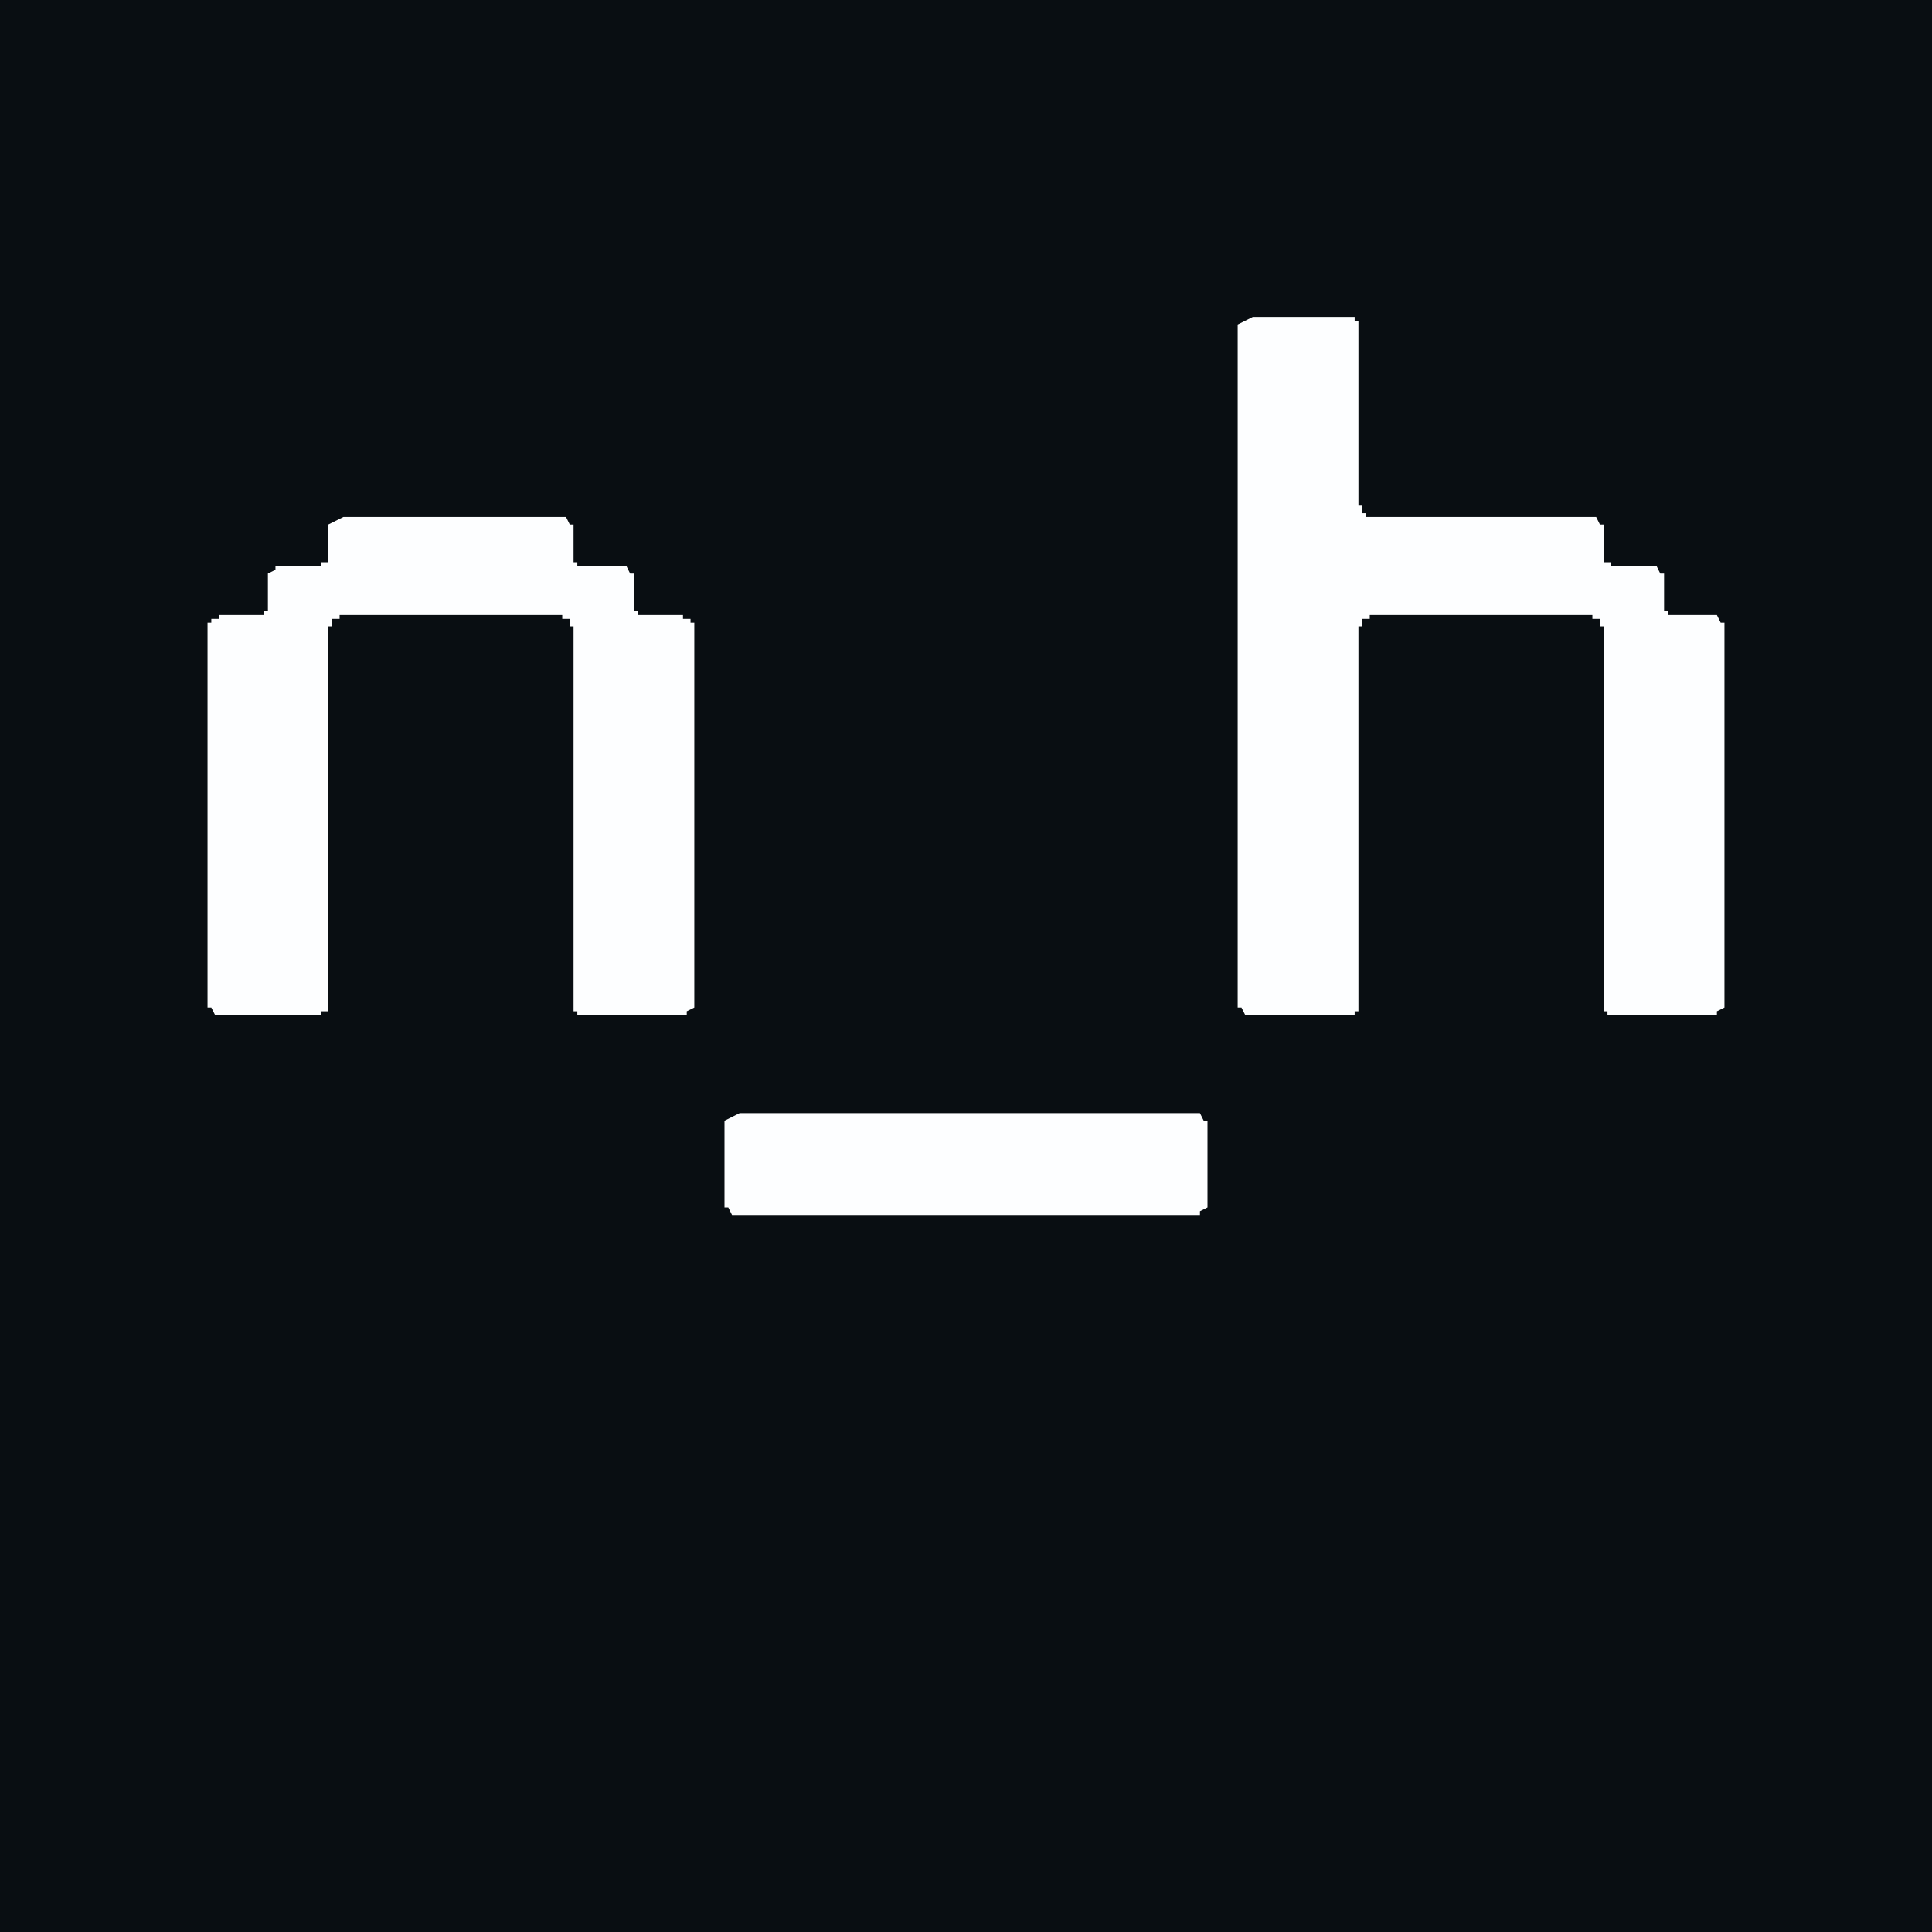
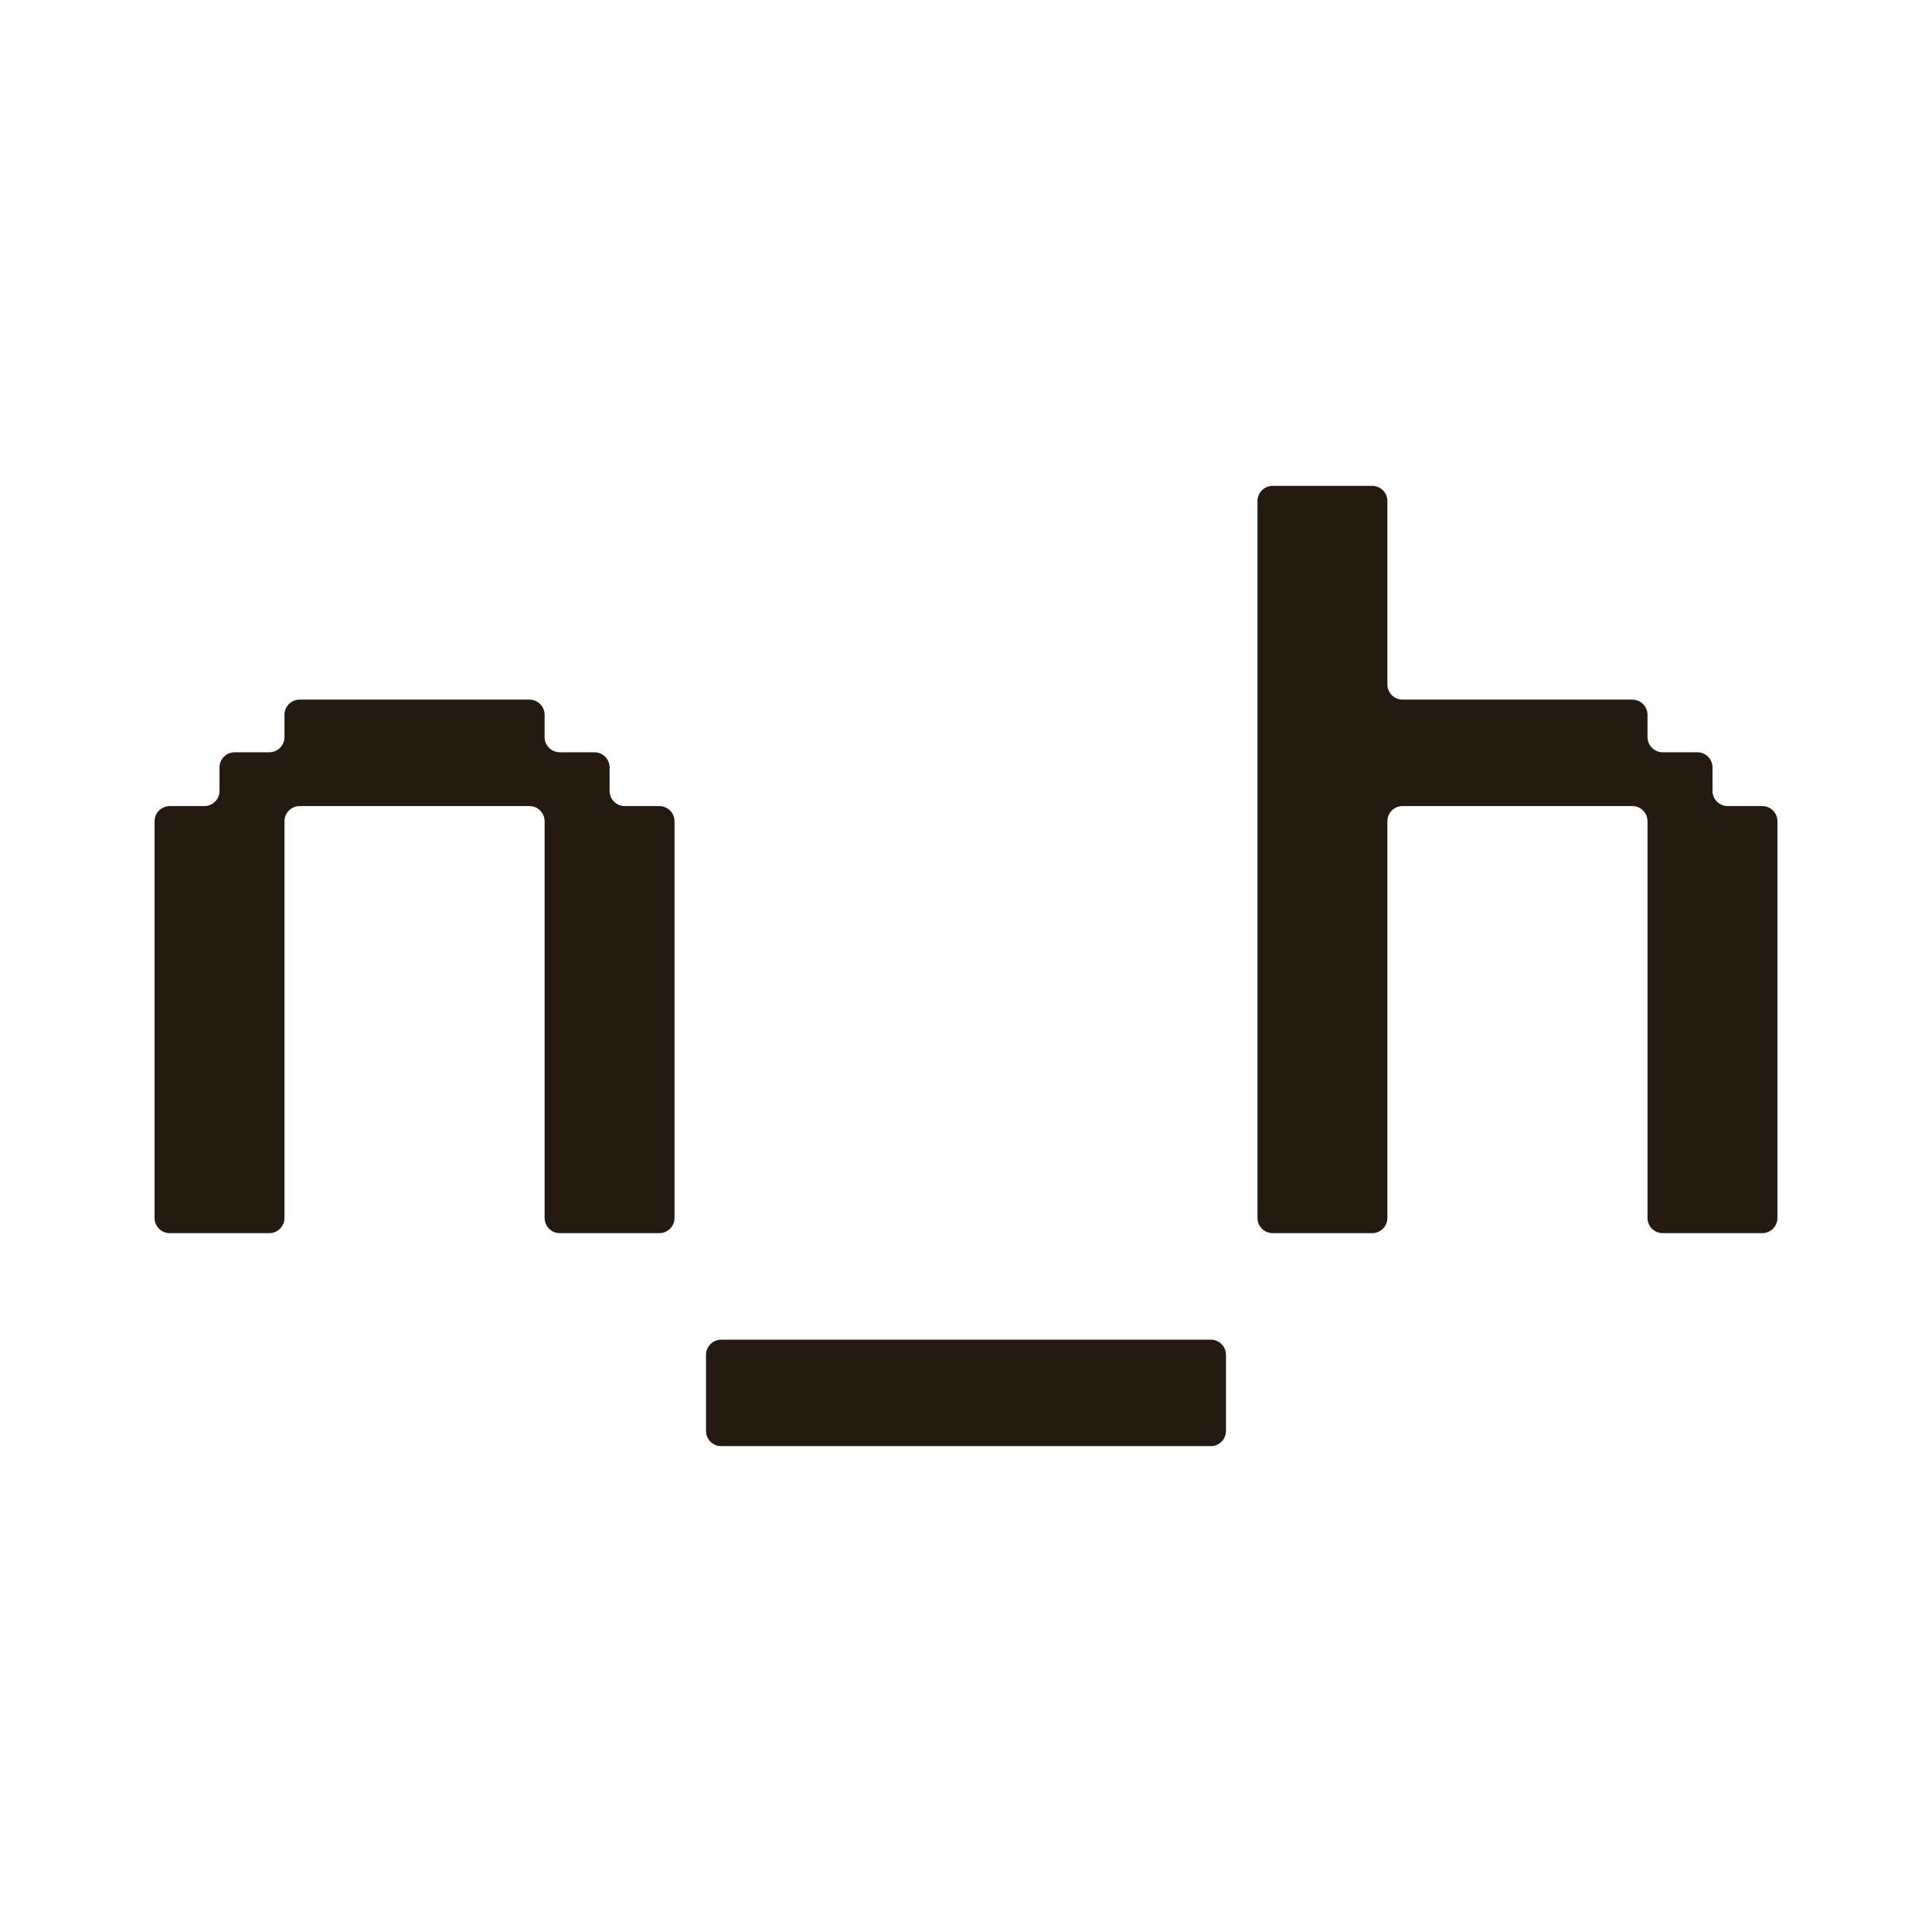
- <svg xmlns="http://www.w3.org/2000/svg" viewBox="0 0 512 512">
-   <style>.f{fill:#090e12}.n{fill:#fdfeff}@media (prefers-color-scheme: light){.f{fill:#f3f1ec}.n{fill:#090e12}}</style>
-   <rect class="f" width="512" height="512" fill="#090e12" />
-   <path class="n" fill="#fdfeff" d="M328 86L328 267L329 267L330 269L359 269L359 268L360 268L360 166L361 166L361 164L363 164L363 163L422 163L422 164L424 164L424 166L425 166L425 268L426 268L426 269L455 269L455 268L457 267L457 165L456 165L455 163L442 163L442 162L441 162L441 152L440 152L439 150L427 150L427 149L425 149L425 139L424 139L423 137L362 137L362 136L361 136L361 134L360 134L360 85L359 85L359 84L332 84ZM87 139L87 149L85 149L85 150L73 150L73 151L71 152L71 162L70 162L70 163L58 163L58 164L56 164L56 165L55 165L55 267L56 267L57 269L85 269L85 268L87 268L87 166L88 166L88 164L90 164L90 163L149 163L149 164L151 164L151 166L152 166L152 268L153 268L153 269L182 269L182 268L184 267L184 165L183 165L183 164L181 164L181 163L169 163L169 162L168 162L168 152L167 152L166 150L153 150L153 149L152 149L152 139L151 139L150 137L91 137ZM192 297L192 320L193 320L194 322L318 322L318 321L320 320L320 297L319 297L318 295L196 295Z" />
+ <svg xmlns="http://www.w3.org/2000/svg" viewBox="0 0 1000 1000">
+   <style>.nh-mark{fill:#241A0F;}@media(prefers-color-scheme:dark){.nh-mark{fill:#F3F1EC;}}</style>
+   <g transform="translate(80.000 251.482) scale(0.356789)">
+     <path class="nh-mark" fill="#241A0F" d="M 188.47 332.08 A 22.00 22.00 0 0 1 210.47 310.08 L 543.85 310.08 A 22.00 22.00 0 0 1 565.85 332.08 L 565.85 364.48 A 22.00 22.00 0 0 0 587.85 386.48 L 638.12 386.48 A 22.00 22.00 0 0 1 660.12 408.48 L 660.12 442.55 A 22.00 22.00 0 0 0 682.12 464.55 L 732.32 464.55 A 22.00 22.00 0 0 1 754.32 486.55 L 754.32 1062.08 A 22.00 22.00 0 0 1 732.32 1084.08 L 587.85 1084.08 A 22.00 22.00 0 0 1 565.85 1062.08 L 565.85 486.55 A 22.00 22.00 0 0 0 543.85 464.55 L 210.47 464.55 A 22.00 22.00 0 0 0 188.47 486.55 L 188.47 1062.08 A 22.00 22.00 0 0 1 166.47 1084.08 L 22.00 1084.08 A 22.00 22.00 0 0 1 0.00 1062.08 L 0.00 486.55 A 22.00 22.00 0 0 1 22.00 464.55 L 72.21 464.55 A 22.00 22.00 0 0 0 94.21 442.55 L 94.21 408.48 A 22.00 22.00 0 0 1 116.21 386.48 L 166.47 386.48 A 22.00 22.00 0 0 0 188.47 364.48 Z M 800.01 1260.64 A 22.00 22.00 0 0 1 822.01 1238.64 L 1532.32 1238.64 A 22.00 22.00 0 0 1 1554.32 1260.64 L 1554.32 1371.08 A 22.00 22.00 0 0 1 1532.32 1393.08 L 822.01 1393.08 A 22.00 22.00 0 0 1 800.01 1371.08 Z M 1600.01 22.00 A 22.00 22.00 0 0 1 1622.01 0.00 L 1766.48 0.00 A 22.00 22.00 0 0 1 1788.48 22.00 L 1788.48 288.08 A 22.00 22.00 0 0 0 1810.48 310.08 L 2143.85 310.08 A 22.00 22.00 0 0 1 2165.85 332.08 L 2165.85 364.48 A 22.00 22.00 0 0 0 2187.85 386.48 L 2238.13 386.48 A 22.00 22.00 0 0 1 2260.13 408.48 L 2260.13 442.55 A 22.00 22.00 0 0 0 2282.13 464.55 L 2332.33 464.55 A 22.00 22.00 0 0 1 2354.33 486.55 L 2354.33 1062.08 A 22.00 22.00 0 0 1 2332.33 1084.08 L 2187.85 1084.08 A 22.00 22.00 0 0 1 2165.85 1062.08 L 2165.85 486.55 A 22.00 22.00 0 0 0 2143.85 464.55 L 1810.48 464.55 A 22.00 22.00 0 0 0 1788.48 486.55 L 1788.48 1062.08 A 22.00 22.00 0 0 1 1766.48 1084.08 L 1622.01 1084.08 A 22.00 22.00 0 0 1 1600.01 1062.08 Z" />
+   </g>
</svg>
